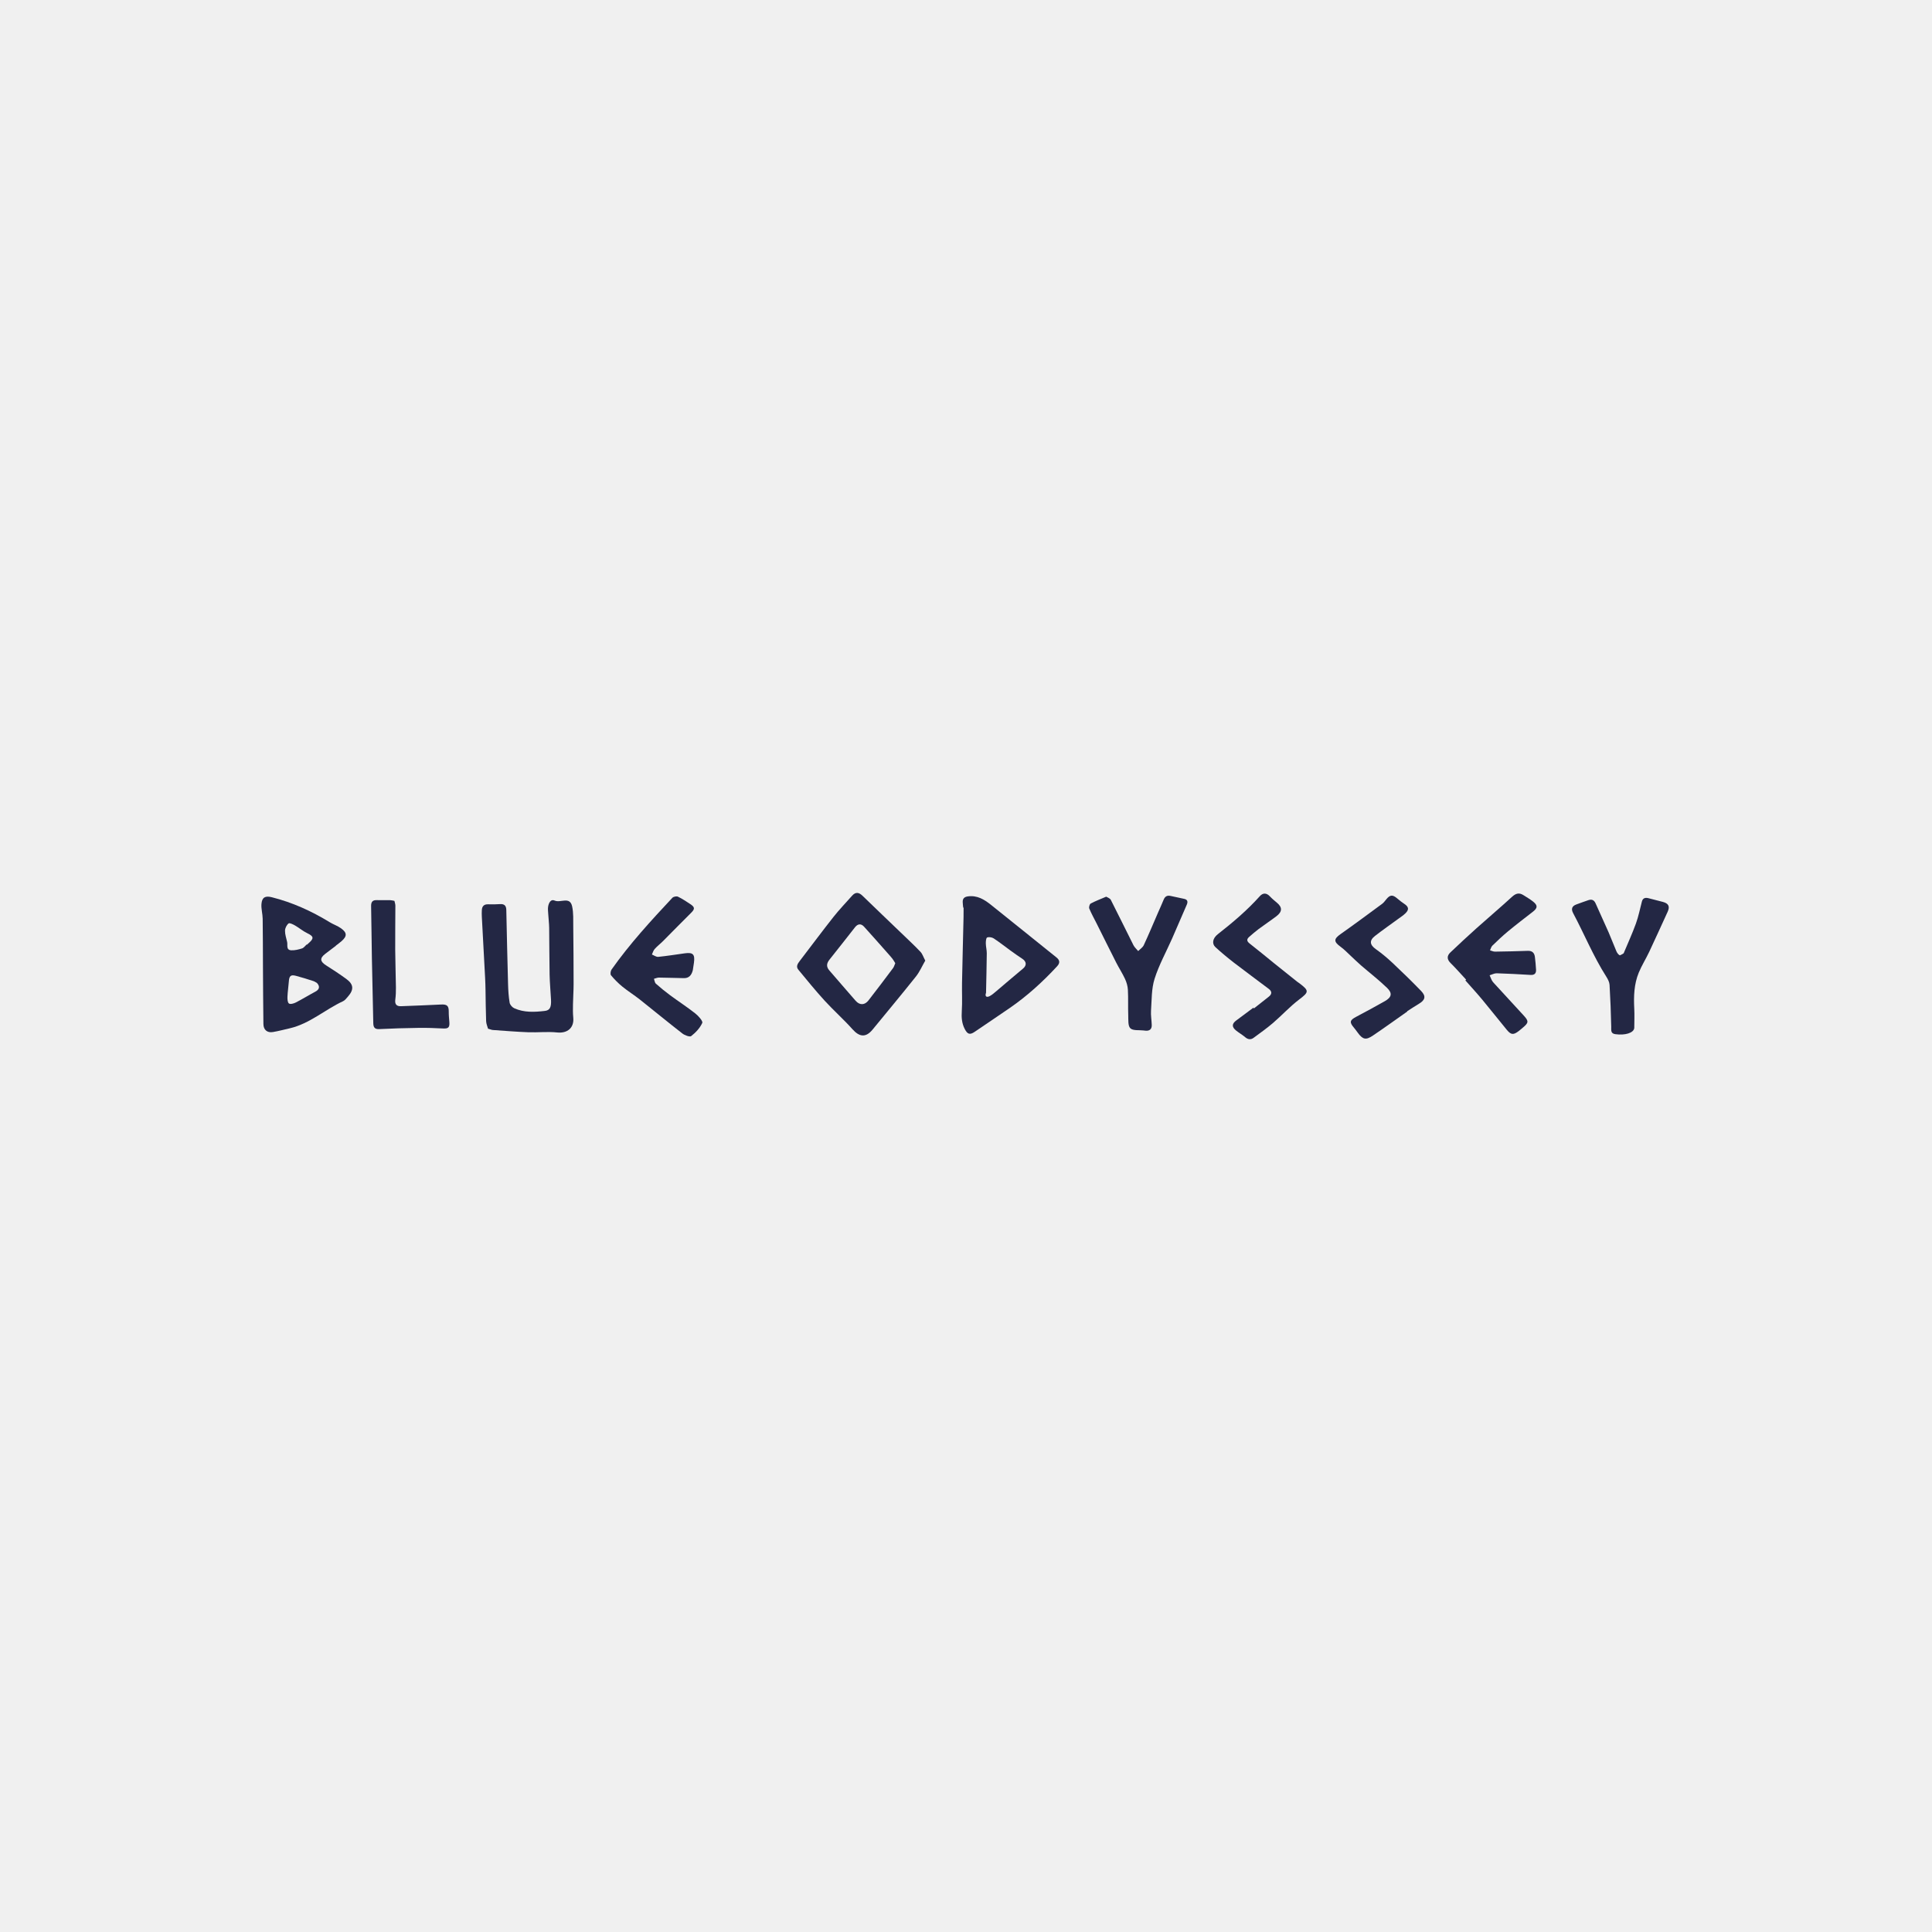
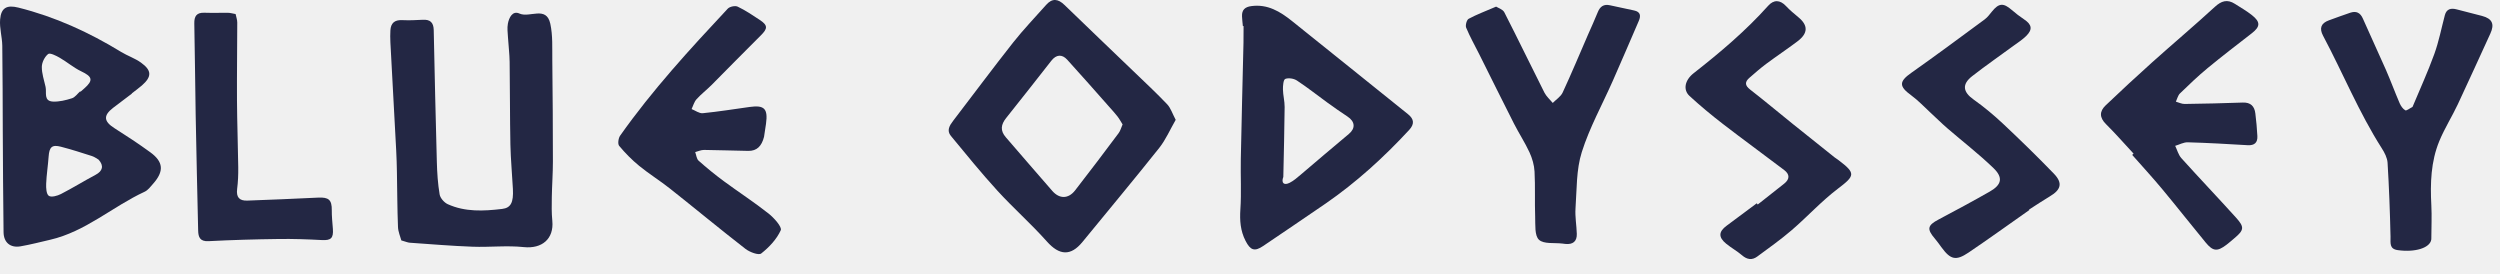
- <svg xmlns="http://www.w3.org/2000/svg" xml:space="preserve" width="150mm" height="150mm" version="1.1" style="shape-rendering:geometricPrecision; text-rendering:geometricPrecision; image-rendering:optimizeQuality; fill-rule:evenodd; clip-rule:evenodd" viewBox="0 0 15000 15000">
+ <svg xmlns="http://www.w3.org/2000/svg" viewBox="0 0 137 15" fill="none">
+   <g clip-path="url(#clip0_2_27)">
+     <path d="M7.23 5.128C6.884 5.389 6.537 5.647 6.195 5.912C5.651 6.333 5.686 6.653 6.273 7.025C6.938 7.447 7.598 7.88 8.235 8.344C8.96 8.871 8.996 9.384 8.394 10.066C8.252 10.228 8.11 10.423 7.924 10.508C6.167 11.322 4.69 12.691 2.748 13.139C2.208 13.264 1.67 13.405 1.124 13.499C0.569 13.595 0.203 13.293 0.195 12.724C0.17 10.867 0.163 9.011 0.152 7.154C0.143 5.604 0.148 4.055 0.125 2.505C0.117 2.026 -0.031 1.543 0.006 1.072C0.058 0.418 0.381 0.26 1.006 0.416C3.015 0.92 4.872 1.765 6.632 2.843C6.984 3.058 7.391 3.191 7.723 3.429C8.326 3.861 8.325 4.202 7.776 4.683C7.599 4.837 7.407 4.973 7.222 5.118C7.224 5.121 7.227 5.124 7.23 5.128ZM5.402 8.749C5.321 8.704 5.19 8.6 5.04 8.552C4.477 8.37 3.912 8.19 3.339 8.041C2.85 7.913 2.701 8.057 2.665 8.577C2.63 9.077 2.55 9.573 2.53 10.073C2.521 10.3 2.537 10.634 2.675 10.731C2.811 10.826 3.141 10.734 3.339 10.633C3.987 10.3 4.607 9.915 5.249 9.573C5.617 9.378 5.711 9.086 5.402 8.749ZM4.391 5.006C4.398 5.014 4.404 5.021 4.411 5.029C4.478 4.969 4.545 4.91 4.613 4.851C5.125 4.402 5.068 4.201 4.448 3.907C4.032 3.709 3.674 3.395 3.272 3.164C3.075 3.05 2.737 2.882 2.638 2.96C2.45 3.109 2.296 3.416 2.292 3.659C2.286 4.027 2.418 4.397 2.498 4.764C2.565 5.067 2.378 5.538 2.897 5.566C3.243 5.584 3.607 5.492 3.943 5.385C4.115 5.331 4.243 5.137 4.391 5.006Z" fill="#232744" />
+     <path d="M64.428 6.567C64.117 7.106 63.882 7.659 63.522 8.111C62.143 9.844 60.722 11.544 59.319 13.259C58.671 14.051 58.049 13.998 57.366 13.23C56.505 12.264 55.528 11.403 54.655 10.447C53.77 9.479 52.944 8.458 52.108 7.447C51.864 7.152 52.036 6.877 52.234 6.618C53.33 5.188 54.405 3.742 55.521 2.328C56.085 1.613 56.721 0.955 57.324 0.272C57.662 -0.111 57.981 -0.071 58.335 0.273C59.601 1.501 60.88 2.717 62.151 3.94C62.761 4.527 63.381 5.104 63.963 5.717C64.157 5.922 64.247 6.228 64.428 6.567ZM61.518 6.818C61.426 6.672 61.345 6.518 61.24 6.383C61.097 6.199 60.938 6.027 60.783 5.852C60.019 4.991 59.261 4.123 58.485 3.273C58.198 2.958 57.883 2.984 57.614 3.327C56.79 4.373 55.974 5.425 55.14 6.463C54.848 6.827 54.8 7.157 55.121 7.525C55.974 8.503 56.813 9.494 57.671 10.468C58.062 10.911 58.548 10.903 58.914 10.435C59.724 9.398 60.513 8.346 61.302 7.294C61.396 7.169 61.436 7.005 61.518 6.818Z" fill="#232744" />
+     <path d="M21.994 13.175C21.942 12.975 21.82 12.709 21.81 12.439C21.77 11.437 21.77 10.434 21.751 9.431C21.744 9.037 21.733 8.643 21.712 8.25C21.607 6.271 21.498 4.292 21.393 2.313C21.382 2.097 21.382 1.88 21.394 1.665C21.416 1.271 21.619 1.086 22.027 1.103C22.404 1.118 22.783 1.109 23.159 1.084C23.573 1.057 23.759 1.233 23.768 1.644C23.82 4.056 23.872 6.468 23.939 8.879C23.955 9.473 23.993 10.071 24.092 10.655C24.127 10.857 24.342 11.1 24.536 11.189C25.49 11.623 26.506 11.569 27.513 11.45C27.999 11.393 28.144 11.091 28.107 10.358C28.066 9.548 27.987 8.739 27.97 7.929C27.94 6.418 27.95 4.905 27.928 3.393C27.922 2.944 27.863 2.496 27.837 2.046C27.823 1.796 27.786 1.538 27.832 1.296C27.894 0.966 28.086 0.569 28.465 0.742C29.021 0.997 29.937 0.297 30.157 1.302C30.297 1.943 30.258 2.628 30.266 3.293C30.288 5.148 30.298 7.003 30.299 8.858C30.299 9.506 30.25 10.155 30.239 10.804C30.232 11.236 30.224 11.671 30.267 12.1C30.364 13.093 29.696 13.646 28.702 13.541C27.778 13.443 26.833 13.555 25.899 13.52C24.75 13.478 23.602 13.381 22.455 13.301C22.349 13.294 22.247 13.246 21.994 13.175Z" fill="#232744" />
+     <path d="M68.109 1.429C68.093 1.249 68.068 1.07 68.062 0.89C68.051 0.542 68.219 0.382 68.575 0.334C69.465 0.215 70.15 0.633 70.793 1.146C72.919 2.844 75.034 4.556 77.158 6.257C77.503 6.534 77.514 6.805 77.22 7.123C75.834 8.622 74.332 9.989 72.651 11.15C71.514 11.936 70.364 12.703 69.221 13.481C68.751 13.8 68.522 13.718 68.256 13.199C67.973 12.646 67.933 12.085 67.973 11.471C68.034 10.558 67.978 9.638 67.996 8.721C68.037 6.596 68.094 4.471 68.143 2.346C68.15 2.04 68.147 1.733 68.148 1.427C68.135 1.428 68.122 1.428 68.109 1.429ZM70.326 9.691C70.199 10.036 70.363 10.174 70.677 10.015C70.897 9.904 71.09 9.732 71.281 9.571C72.161 8.829 73.03 8.073 73.918 7.34C74.286 7.035 74.265 6.662 73.839 6.384C73.464 6.139 73.099 5.881 72.736 5.619C72.181 5.217 71.644 4.789 71.073 4.414C70.903 4.302 70.611 4.254 70.433 4.325C70.328 4.366 70.302 4.697 70.305 4.897C70.31 5.22 70.401 5.542 70.398 5.864C70.386 7.14 70.352 8.415 70.326 9.691Z" fill="#232744" />
+     <path d="M41.869 7.499C41.738 8.015 41.471 8.276 41.006 8.269C40.198 8.258 39.39 8.223 38.582 8.216C38.421 8.214 38.259 8.293 38.097 8.334C38.157 8.494 38.171 8.705 38.284 8.806C38.727 9.2 39.189 9.577 39.667 9.93C40.478 10.528 41.327 11.078 42.117 11.702C42.417 11.938 42.865 12.441 42.786 12.616C42.565 13.109 42.148 13.55 41.715 13.891C41.574 14.002 41.082 13.817 40.851 13.638C39.459 12.558 38.102 11.433 36.72 10.339C36.172 9.905 35.574 9.534 35.032 9.093C34.631 8.765 34.261 8.39 33.93 7.992C33.843 7.888 33.886 7.571 33.984 7.433C35.743 4.94 37.803 2.698 39.881 0.475C39.988 0.361 40.286 0.298 40.422 0.363C40.841 0.562 41.231 0.825 41.621 1.082C42.087 1.388 42.078 1.561 41.687 1.946C40.779 2.842 39.891 3.76 38.99 4.662C38.723 4.929 38.42 5.16 38.169 5.439C38.039 5.583 37.987 5.796 37.9 5.977C38.105 6.058 38.318 6.223 38.513 6.204C39.373 6.118 40.227 5.98 41.083 5.861C41.887 5.749 42.09 5.956 41.978 6.777C41.942 7.045 41.897 7.312 41.869 7.499Z" fill="#232744" />
+     <path d="M116.92 8.419C116.417 7.878 115.931 7.32 115.407 6.801C115.043 6.44 115.046 6.101 115.39 5.774C116.225 4.98 117.069 4.194 117.928 3.425C119.068 2.403 120.241 1.416 121.369 0.38C121.733 0.045 122.057 -0.054 122.473 0.211C122.792 0.414 123.123 0.604 123.417 0.839C123.883 1.211 123.862 1.463 123.4 1.822C122.589 2.453 121.771 3.077 120.979 3.731C120.452 4.166 119.956 4.641 119.464 5.118C119.349 5.229 119.311 5.418 119.238 5.571C119.399 5.615 119.56 5.7 119.72 5.697C120.782 5.683 121.845 5.658 122.907 5.62C123.338 5.605 123.545 5.822 123.593 6.216C123.644 6.627 123.682 7.04 123.704 7.454C123.723 7.812 123.549 7.979 123.173 7.957C122.079 7.892 120.985 7.829 119.89 7.798C119.662 7.792 119.43 7.924 119.2 7.992C119.311 8.219 119.376 8.486 119.538 8.666C120.527 9.764 121.548 10.834 122.538 11.93C123.01 12.454 122.977 12.609 122.426 13.07C122.288 13.186 122.153 13.306 122.009 13.415C121.507 13.795 121.275 13.78 120.87 13.289C120.066 12.316 119.289 11.323 118.482 10.354C117.953 9.718 117.391 9.109 116.844 8.488C116.869 8.465 116.894 8.442 116.92 8.419Z" fill="#232744" />
+     <path d="M81.987 0.363C82.094 0.433 82.352 0.51 82.437 0.675C83.184 2.133 83.894 3.61 84.633 5.073C84.74 5.285 84.936 5.453 85.091 5.641C85.276 5.453 85.529 5.296 85.634 5.07C86.119 4.026 86.561 2.963 87.02 1.907C87.199 1.494 87.39 1.087 87.557 0.67C87.684 0.353 87.887 0.212 88.23 0.29C88.669 0.389 89.11 0.482 89.551 0.574C89.9 0.648 89.927 0.865 89.807 1.143C89.335 2.237 88.866 3.332 88.385 4.422C87.81 5.725 87.108 6.986 86.682 8.335C86.376 9.303 86.411 10.383 86.338 11.416C86.306 11.88 86.396 12.351 86.409 12.819C86.42 13.232 86.191 13.408 85.788 13.368C85.734 13.363 85.68 13.354 85.626 13.348C85.183 13.293 84.602 13.386 84.336 13.139C84.089 12.911 84.143 12.32 84.127 11.886C84.097 11.059 84.137 10.228 84.093 9.401C84.074 9.044 83.966 8.673 83.815 8.346C83.567 7.808 83.237 7.308 82.968 6.779C82.325 5.514 81.697 4.241 81.062 2.971C80.82 2.488 80.553 2.016 80.346 1.518C80.293 1.39 80.374 1.089 80.481 1.031C80.923 0.792 81.398 0.617 81.987 0.363Z" fill="#232744" />
+     <path d="M132.206 5.86C132.606 4.9 133.043 3.949 133.398 2.968C133.649 2.277 133.789 1.545 133.978 0.831C134.069 0.487 134.312 0.436 134.61 0.51C135.08 0.626 135.549 0.747 136.017 0.873C136.576 1.022 136.711 1.32 136.472 1.839C135.876 3.13 135.295 4.428 134.689 5.714C134.368 6.396 133.959 7.039 133.673 7.734C133.211 8.854 133.174 10.042 133.237 11.239C133.269 11.849 133.239 12.463 133.237 13.075C133.237 13.093 133.236 13.111 133.234 13.129C133.165 13.586 132.349 13.841 131.397 13.707C130.924 13.64 131.008 13.314 131.001 12.975C130.971 11.623 130.921 10.272 130.839 8.922C130.823 8.651 130.675 8.366 130.523 8.128C129.27 6.165 128.394 4.008 127.305 1.96C127.087 1.55 127.189 1.271 127.625 1.114C128.016 0.974 128.404 0.826 128.798 0.696C129.121 0.59 129.344 0.692 129.488 1.023C129.897 1.96 130.335 2.883 130.745 3.82C131.01 4.425 131.238 5.047 131.5 5.655C131.565 5.805 131.675 5.967 131.81 6.045C131.875 6.083 132.046 5.939 132.206 5.86Z" fill="#232744" />
+     <path d="M96.323 11.208C96.804 10.829 97.284 10.449 97.765 10.071C98.083 9.822 98.089 9.557 97.773 9.318C96.653 8.469 95.517 7.642 94.405 6.785C93.78 6.303 93.171 5.796 92.589 5.262C92.226 4.93 92.314 4.402 92.816 4.008C94.264 2.874 95.664 1.692 96.895 0.317C97.198 -0.022 97.542 -0.021 97.874 0.333C98.082 0.556 98.32 0.752 98.555 0.948C99.092 1.393 99.087 1.823 98.501 2.266C97.94 2.69 97.353 3.079 96.789 3.499C96.471 3.736 96.173 3.999 95.873 4.259C95.611 4.485 95.61 4.678 95.909 4.909C96.705 5.527 97.477 6.175 98.262 6.807C99.016 7.414 99.773 8.017 100.53 8.62C100.6 8.676 100.679 8.722 100.751 8.776C101.71 9.501 101.657 9.627 100.711 10.345C99.812 11.028 99.042 11.877 98.183 12.615C97.583 13.131 96.933 13.589 96.296 14.06C96.012 14.27 95.739 14.227 95.463 13.99C95.192 13.757 94.871 13.582 94.594 13.355C94.157 12.999 94.178 12.692 94.625 12.365C95.177 11.961 95.722 11.549 96.271 11.14C96.288 11.162 96.306 11.185 96.323 11.208Z" fill="#232744" />
+     <path d="M111.206 11.511C110.098 12.288 109.001 13.081 107.88 13.838C107.182 14.309 106.887 14.229 106.39 13.549C106.273 13.389 106.158 13.226 106.03 13.076C105.578 12.548 105.626 12.35 106.237 12.027C107.177 11.53 108.114 11.026 109.038 10.499C109.691 10.127 109.785 9.735 109.242 9.211C108.442 8.439 107.556 7.756 106.713 7.028C106.4 6.758 106.108 6.465 105.803 6.186C105.449 5.86 105.118 5.503 104.731 5.221C104.055 4.729 104.064 4.466 104.739 3.991C106.095 3.035 107.427 2.046 108.762 1.062C108.918 0.947 109.039 0.78 109.163 0.627C109.539 0.165 109.786 0.149 110.243 0.544C110.46 0.731 110.687 0.908 110.926 1.066C111.351 1.348 111.398 1.619 111.027 1.98C110.822 2.18 110.575 2.337 110.342 2.508C109.586 3.063 108.813 3.597 108.074 4.174C107.498 4.624 107.571 5.043 108.159 5.459C108.727 5.861 109.267 6.312 109.775 6.789C110.72 7.677 111.65 8.582 112.551 9.515C113.048 10.029 112.949 10.395 112.33 10.762C111.943 10.992 111.57 11.245 111.19 11.487C111.195 11.495 111.201 11.503 111.206 11.511Z" fill="#232744" />
+     <path d="M12.911 0.77C12.944 0.931 13.002 1.083 13.002 1.235C13.001 2.659 12.978 4.084 12.987 5.508C12.994 6.731 13.041 7.953 13.056 9.176C13.061 9.57 13.045 9.966 12.995 10.356C12.938 10.806 13.114 11.011 13.556 10.993C14.849 10.942 16.143 10.895 17.435 10.829C18.017 10.8 18.189 10.954 18.182 11.524C18.178 11.864 18.217 12.204 18.242 12.544C18.279 13.059 18.133 13.181 17.634 13.155C16.844 13.113 16.05 13.085 15.258 13.097C13.981 13.114 12.703 13.149 11.428 13.216C10.956 13.24 10.867 12.994 10.859 12.63C10.811 10.525 10.762 8.42 10.723 6.314C10.693 4.64 10.683 2.966 10.648 1.292C10.639 0.883 10.776 0.682 11.206 0.698C11.637 0.714 12.07 0.696 12.503 0.702C12.624 0.704 12.745 0.741 12.911 0.77Z" fill="#232744" />
+   </g>
  <defs>
-     <style type="text/css">
-    
-     .fil0 {fill:#232744;fill-rule:nonzero}
-    
-   </style>
+     <clipPath id="clip0_2_27">
+       <rect width="137" height="15" fill="white" />
+     </clipPath>
  </defs>
-   <g id="Layer_x0020_1">
-     <g id="_2322560306432">
-       <path class="fil0" d="M2607.84 7342.94c-27.62,20.9 -55.43,41.56 -82.8,62.76 -43.49,33.66 -40.65,59.29 6.27,89.03 53.23,33.75 106.03,68.41 156.97,105.47 58.01,42.19 60.85,83.26 12.71,137.83 -11.38,12.9 -22.73,28.49 -37.57,35.36 -140.62,65.1 -258.74,174.56 -414.09,210.44 -43.25,9.99 -86.28,21.32 -129.97,28.84 -44.4,7.66 -73.63,-16.52 -74.27,-62.03 -2.04,-148.53 -2.58,-297.08 -3.47,-445.62 -0.72,-123.96 -0.3,-247.94 -2.18,-371.87 -0.57,-38.32 -12.48,-76.96 -9.48,-114.7 4.14,-52.27 30.02,-64.95 80.03,-52.42 160.65,40.25 309.22,107.89 450.04,194.1 28.15,17.25 60.69,27.83 87.32,46.9 48.23,34.57 48.14,61.85 4.17,100.33 -14.11,12.34 -29.5,23.22 -44.3,34.76 0.21,0.27 0.41,0.55 0.62,0.82zm-146.24 289.68l0 0c-6.41,-3.59 -16.96,-11.91 -28.93,-15.77 -45.07,-14.56 -90.26,-28.97 -136.08,-40.89 -39.14,-10.17 -51,1.35 -53.93,42.94 -2.82,39.95 -9.22,79.66 -10.81,119.63 -0.71,18.18 0.61,44.94 11.64,52.66 10.85,7.61 37.29,0.26 53.13,-7.87 51.8,-26.57 101.38,-57.43 152.81,-84.76 29.4,-15.64 36.89,-38.98 12.17,-65.94zm-80.87 -299.42l0 0c0.55,0.61 1.09,1.22 1.63,1.84 5.39,-4.77 10.74,-9.54 16.14,-14.27 40.96,-35.92 36.43,-52.01 -13.16,-75.53 -33.27,-15.77 -61.94,-40.94 -94.11,-59.42 -15.79,-9.07 -42.79,-22.57 -50.7,-16.32 -15.08,11.94 -27.38,36.46 -27.68,55.97 -0.46,29.38 10.06,58.99 16.5,88.37 5.31,24.24 -9.65,61.95 31.88,64.12 27.7,1.46 56.81,-5.92 83.68,-14.43 13.76,-4.35 24,-19.87 35.82,-30.33z" />
-       <path class="fil0" d="M7183.69 7458.11c-24.87,43.12 -43.63,87.32 -72.45,123.5 -110.35,138.65 -224.04,274.65 -336.27,411.81 -51.85,63.36 -101.54,59.1 -156.23,-2.28 -68.85,-77.27 -147.01,-146.2 -216.88,-222.66 -70.75,-77.43 -136.84,-159.14 -203.74,-240 -19.51,-23.58 -5.76,-45.59 10.09,-66.29 87.68,-114.4 173.65,-230.14 262.94,-343.27 45.12,-57.15 96,-109.77 144.27,-164.43 27,-30.62 52.58,-27.42 80.88,0.03 101.25,98.31 203.54,195.55 305.26,293.4 48.78,46.92 98.4,93.08 144.94,142.15 15.58,16.43 22.75,40.85 37.19,68.04zm-232.74 20.07l0 0c-7.4,-11.74 -13.89,-24.01 -22.26,-34.83 -11.44,-14.75 -24.18,-28.5 -36.59,-42.48 -61.14,-68.9 -121.71,-138.32 -183.82,-206.33 -22.99,-25.17 -48.14,-23.1 -69.71,4.3 -65.9,83.7 -131.2,167.86 -197.86,250.94 -23.36,29.11 -27.21,55.49 -1.56,84.9 68.26,78.27 135.4,157.52 204.03,235.47 31.23,35.46 70.14,34.84 99.43,-2.65 64.77,-82.92 127.93,-167.09 191.05,-251.27 7.47,-9.97 10.68,-23.13 17.29,-38.05z" />
-       <path class="fil0" d="M3789.04 7986.75c-4.23,-16.08 -13.95,-37.32 -14.79,-58.93 -3.13,-80.14 -3.19,-160.39 -4.7,-240.6 -0.58,-31.53 -1.43,-63.06 -3.1,-94.53 -8.38,-158.32 -17.15,-316.63 -25.5,-474.95 -0.92,-17.25 -0.94,-34.62 0.04,-51.86 1.78,-31.46 17.97,-46.31 50.62,-44.94 30.15,1.24 60.49,0.49 90.6,-1.48 33.07,-2.16 47.98,11.9 48.71,44.77 4.16,192.96 8.32,385.9 13.67,578.82 1.31,47.52 4.34,95.35 12.28,142.07 2.75,16.11 19.94,35.62 35.47,42.7 76.31,34.72 157.6,30.38 238.16,20.91 38.89,-4.58 50.53,-28.78 47.54,-87.39 -3.3,-64.78 -9.62,-129.47 -10.94,-194.27 -2.42,-120.95 -1.64,-241.95 -3.34,-362.91 -0.52,-35.94 -5.21,-71.8 -7.28,-107.74 -1.16,-20 -4.11,-40.7 -0.46,-59.99 5,-26.47 20.36,-58.2 50.63,-44.36 44.55,20.37 117.78,-35.63 135.36,44.8 11.21,51.31 8.13,106.06 8.75,159.29 1.73,148.39 2.58,296.79 2.65,445.19 0.02,51.88 -3.92,103.75 -4.79,155.65 -0.57,34.55 -1.21,69.39 2.18,103.7 7.81,79.44 -45.65,123.67 -125.13,115.27 -73.97,-7.81 -149.55,1.14 -224.26,-1.63 -91.95,-3.4 -183.74,-11.17 -275.56,-17.52 -8.42,-0.58 -16.6,-4.42 -36.81,-10.07z" />
-       <path class="fil0" d="M7478.22 7047c-1.3,-14.34 -3.27,-28.67 -3.75,-43.05 -0.92,-27.91 12.53,-40.69 40.99,-44.49 71.19,-9.53 126.03,23.87 177.46,64.93 170.12,135.82 339.32,272.79 509.18,408.92 27.61,22.14 28.49,43.77 4.95,69.25 -110.85,119.88 -230.97,229.26 -365.47,322.17 -91,62.86 -183,124.25 -274.45,186.46 -37.55,25.53 -55.89,18.96 -77.15,-22.57 -22.64,-44.22 -25.86,-89.14 -22.63,-138.23 4.81,-73.04 0.35,-146.63 1.79,-219.96 3.32,-170.04 7.87,-340.05 11.78,-510.07 0.55,-24.47 0.28,-48.97 0.39,-73.45 -1.03,0.03 -2.06,0.06 -3.09,0.09zm177.33 661.01l0 0c-10.17,27.58 3,38.6 28.06,25.92 17.61,-8.92 33.04,-22.69 48.35,-35.57 70.42,-59.33 139.94,-119.78 210.92,-178.44 29.5,-24.39 27.79,-54.25 -6.31,-76.5 -29.96,-19.55 -59.21,-40.25 -88.22,-61.21 -44.4,-32.1 -87.33,-66.38 -133.07,-96.41 -13.58,-8.91 -36.93,-12.74 -51.14,-7.11 -8.39,3.32 -10.54,29.81 -10.29,45.78 0.4,25.84 7.72,51.63 7.48,77.4 -0.95,102.05 -3.7,204.08 -5.78,306.14z" />
-       <path class="fil0" d="M5378.97 7532.66c-10.46,41.28 -31.81,62.11 -68.99,61.57 -64.66,-0.91 -129.29,-3.7 -193.94,-4.26 -12.91,-0.12 -25.87,6.15 -38.81,9.47 4.78,12.81 5.95,29.68 14.98,37.72 35.46,31.57 72.42,61.69 110.63,89.92 64.89,47.88 132.76,91.88 196.01,141.79 23.97,18.92 59.82,59.11 53.54,73.11 -17.71,39.45 -51.03,74.71 -85.74,102 -11.27,8.85 -50.61,-5.92 -69.07,-20.24 -111.37,-86.42 -219.96,-176.4 -330.48,-263.92 -43.83,-34.72 -91.72,-64.37 -135.04,-99.69 -32.12,-26.19 -61.73,-56.2 -88.2,-88.06 -6.95,-8.34 -3.49,-33.65 4.34,-44.74 140.71,-199.45 305.53,-378.74 471.79,-556.62 8.55,-9.13 32.35,-14.19 43.28,-8.99 33.51,15.92 64.72,37.03 95.9,57.52 37.31,24.53 36.53,38.39 5.3,69.18 -72.7,71.67 -143.69,145.06 -215.82,217.29 -21.31,21.33 -45.56,39.84 -65.67,62.16 -10.35,11.49 -14.56,28.52 -21.53,43.02 16.4,6.44 33.47,19.67 49.1,18.12 68.75,-6.82 137.09,-17.91 205.58,-27.43 64.32,-8.94 80.59,7.63 71.62,73.31 -2.93,21.44 -6.49,42.78 -8.78,57.77z" />
-       <path class="fil0" d="M11383.05 7606.21c-40.2,-43.29 -79.09,-87.87 -121.01,-129.41 -29.14,-28.86 -28.88,-55.98 -1.38,-82.15 66.81,-63.56 134.34,-126.4 203.02,-187.93 91.26,-81.76 185.07,-160.71 275.28,-243.6 29.15,-26.79 55.09,-34.73 88.33,-13.55 25.53,16.27 52.02,31.47 75.58,50.3 37.21,29.71 35.55,49.86 -1.4,78.61 -64.9,50.46 -130.28,100.37 -193.65,152.69 -42.19,34.85 -81.9,72.84 -121.24,110.96 -9.15,8.89 -12.22,24.02 -18.08,36.28 12.86,3.54 25.78,10.27 38.6,10.1 84.97,-1.15 169.97,-3.17 254.9,-6.19 34.53,-1.23 51.07,16.12 54.95,47.64 4.05,32.9 7.11,65.98 8.86,99.08 1.52,28.63 -12.43,42.02 -42.46,40.23 -87.52,-5.17 -175.08,-10.2 -262.7,-12.7 -18.22,-0.53 -36.76,10.08 -55.16,15.54 8.83,18.14 14.08,39.51 27.06,53.9 79.11,87.82 160.73,173.38 239.93,261.12 37.8,41.89 35.12,54.27 -8.91,91.18 -11.06,9.29 -21.89,18.91 -33.39,27.62 -40.17,30.37 -58.67,29.18 -91.14,-10.12 -64.25,-77.79 -126.47,-157.24 -191.01,-234.79 -42.34,-50.88 -87.27,-99.61 -131.02,-149.29 2.01,-1.84 4.02,-3.67 6.04,-5.52z" />
-       <path class="fil0" d="M8588.45 6961.78c8.51,5.61 29.18,11.71 35.95,24.91 59.79,116.67 116.63,234.82 175.7,351.85 8.58,17 24.29,30.41 36.7,45.49 14.79,-15.11 35.04,-27.67 43.42,-45.74 38.75,-83.52 74.16,-168.57 110.84,-253.05 14.32,-32.98 29.6,-65.58 42.99,-98.95 10.18,-25.37 26.37,-36.6 53.84,-30.41 35.14,7.94 70.4,15.41 105.66,22.77 27.93,5.87 30.06,23.27 20.47,45.53 -37.75,87.5 -75.27,175.09 -113.74,262.27 -45.99,104.24 -102.13,205.16 -136.22,313.09 -24.46,77.4 -21.74,163.83 -27.53,246.49 -2.6,37.08 4.61,74.77 5.63,112.23 0.91,33.04 -17.39,47.05 -49.66,43.87 -4.3,-0.42 -8.59,-1.06 -12.9,-1.59 -35.49,-4.4 -81.96,3.05 -103.25,-16.69 -19.76,-18.29 -15.4,-65.53 -16.69,-100.22 -2.45,-66.23 0.77,-132.7 -2.75,-198.85 -1.51,-28.55 -10.19,-58.24 -22.24,-84.38 -19.83,-43.05 -46.22,-83.04 -67.75,-125.37 -51.48,-101.23 -101.69,-203.07 -152.52,-304.61 -19.34,-38.65 -40.7,-76.44 -57.22,-116.24 -4.25,-10.26 2.21,-34.31 10.81,-38.97 35.32,-19.11 73.36,-33.17 120.46,-53.43z" />
-       <path class="fil0" d="M12605.92 7401.51c32.04,-76.81 66.98,-152.88 95.39,-231.32 20.05,-55.33 31.29,-113.85 46.4,-170.96 7.27,-27.52 26.73,-31.64 50.59,-25.73 37.61,9.29 75.1,19.01 112.53,29.02 44.74,11.96 55.52,35.82 36.39,77.32 -47.63,103.29 -94.13,207.13 -142.63,310.01 -25.71,54.54 -58.42,106 -81.31,161.59 -36.9,89.57 -39.9,184.61 -34.87,280.4 2.56,48.82 0.2,97.89 0.06,146.85 0,1.44 -0.09,2.89 -0.3,4.31 -5.47,36.62 -70.81,57.01 -146.95,46.27 -37.82,-5.34 -31.09,-31.43 -31.69,-58.59 -2.4,-108.12 -6.4,-216.24 -12.93,-324.2 -1.3,-21.68 -13.14,-44.49 -25.26,-63.49 -100.23,-157.04 -170.36,-329.65 -257.49,-493.44 -17.45,-32.8 -9.27,-55.17 25.66,-67.73 31.24,-11.22 62.29,-23.06 93.82,-33.4 25.84,-8.47 43.64,-0.32 55.19,26.15 32.68,74.92 67.73,148.82 100.52,223.72 21.21,48.46 39.44,98.21 60.42,146.79 5.22,12.06 14.01,24.98 24.79,31.21 5.26,3.03 18.88,-8.42 31.67,-14.78z" />
-       <path class="fil0" d="M9735.34 7829.32c38.43,-30.32 76.82,-60.71 115.35,-90.91 25.46,-19.95 25.9,-41.13 0.62,-60.27 -89.55,-67.88 -180.44,-134.03 -269.42,-202.63 -50.01,-38.58 -98.74,-79.14 -145.28,-121.8 -29.02,-26.6 -22.03,-68.83 18.14,-100.33 115.82,-90.77 227.84,-185.32 326.3,-295.27 24.29,-27.13 51.8,-27.06 78.33,1.28 16.66,17.8 35.66,33.5 54.48,49.13 42.97,35.63 42.6,70.01 -4.31,105.48 -44.86,33.95 -91.85,65.06 -136.98,98.65 -25.43,18.92 -49.29,40 -73.29,60.77 -20.93,18.12 -20.99,33.52 2.91,52.04 63.7,49.38 125.45,101.23 188.22,151.8 60.31,48.59 120.9,96.8 181.44,145.08 5.64,4.49 11.96,8.11 17.7,12.45 76.74,58 72.48,68.07 -3.18,125.55 -71.92,54.61 -133.55,122.53 -202.28,181.59 -48,41.24 -99.97,77.92 -150.94,115.58 -22.73,16.81 -44.56,13.38 -66.6,-5.58 -21.7,-18.68 -47.35,-32.7 -69.58,-50.82 -34.95,-28.49 -33.26,-53.01 2.48,-79.18 44.15,-32.32 87.81,-65.32 131.67,-98.04 1.4,1.81 2.81,3.62 4.22,5.43z" />
-       <path class="fil0" d="M10925.96 7853.56c-88.61,62.2 -176.4,125.61 -266.11,186.19 -55.78,37.67 -79.4,31.29 -119.18,-23.09 -9.37,-12.83 -18.53,-25.84 -28.83,-37.88 -36.1,-42.22 -32.29,-58.07 16.58,-83.89 75.21,-39.76 150.14,-80.11 224.06,-122.22 52.3,-29.8 59.79,-61.18 16.32,-103.11 -64,-61.74 -134.88,-116.37 -202.31,-174.62 -24.99,-21.59 -48.41,-45.02 -72.74,-67.38 -28.34,-26.05 -54.87,-54.64 -85.81,-77.15 -54.06,-39.34 -53.35,-60.39 0.68,-98.45 108.46,-76.43 215.02,-155.54 321.83,-234.28 12.49,-9.2 22.12,-22.59 32.09,-34.84 30.07,-36.9 49.82,-38.18 86.41,-6.59 17.31,14.95 35.52,29.14 54.58,41.78 33.99,22.52 37.79,44.18 8.09,73.07 -16.41,15.98 -36.15,28.61 -54.75,42.26 -60.51,44.41 -122.34,87.13 -181.46,133.31 -46.08,35.98 -40.27,69.48 6.76,102.75 45.47,32.19 88.7,68.24 129.32,106.41 75.58,71.04 150.01,143.46 222.07,218.07 39.75,41.16 31.84,70.42 -17.67,99.8 -30.97,18.37 -60.85,38.59 -91.22,57.97 0.43,0.63 0.85,1.25 1.29,1.89z" />
-       <path class="fil0" d="M3062.35 6994.31c2.65,12.85 7.31,25.03 7.31,37.2 -0.07,113.95 -1.93,227.9 -1.25,341.83 0.58,97.83 4.33,195.64 5.56,293.47 0.39,31.47 -0.87,63.21 -4.87,94.4 -4.6,36.02 9.46,52.36 44.84,50.96 103.47,-4.08 206.96,-7.84 310.37,-13.11 46.52,-2.38 60.31,9.97 59.74,55.61 -0.33,27.16 2.81,54.4 4.77,81.57 2.96,41.22 -8.69,50.94 -48.6,48.84 -63.26,-3.36 -126.73,-5.53 -190.07,-4.65 -102.19,1.41 -204.41,4.24 -306.45,9.53 -37.71,1.96 -44.86,-17.73 -45.53,-46.82 -3.81,-168.41 -7.73,-336.84 -10.83,-505.28 -2.46,-133.94 -3.26,-267.9 -6.04,-401.82 -0.67,-32.69 10.22,-48.79 44.62,-47.49 34.54,1.3 69.17,-0.19 103.76,0.34 9.7,0.15 19.36,3.12 32.67,5.42z" />
-     </g>
-   </g>
</svg>
